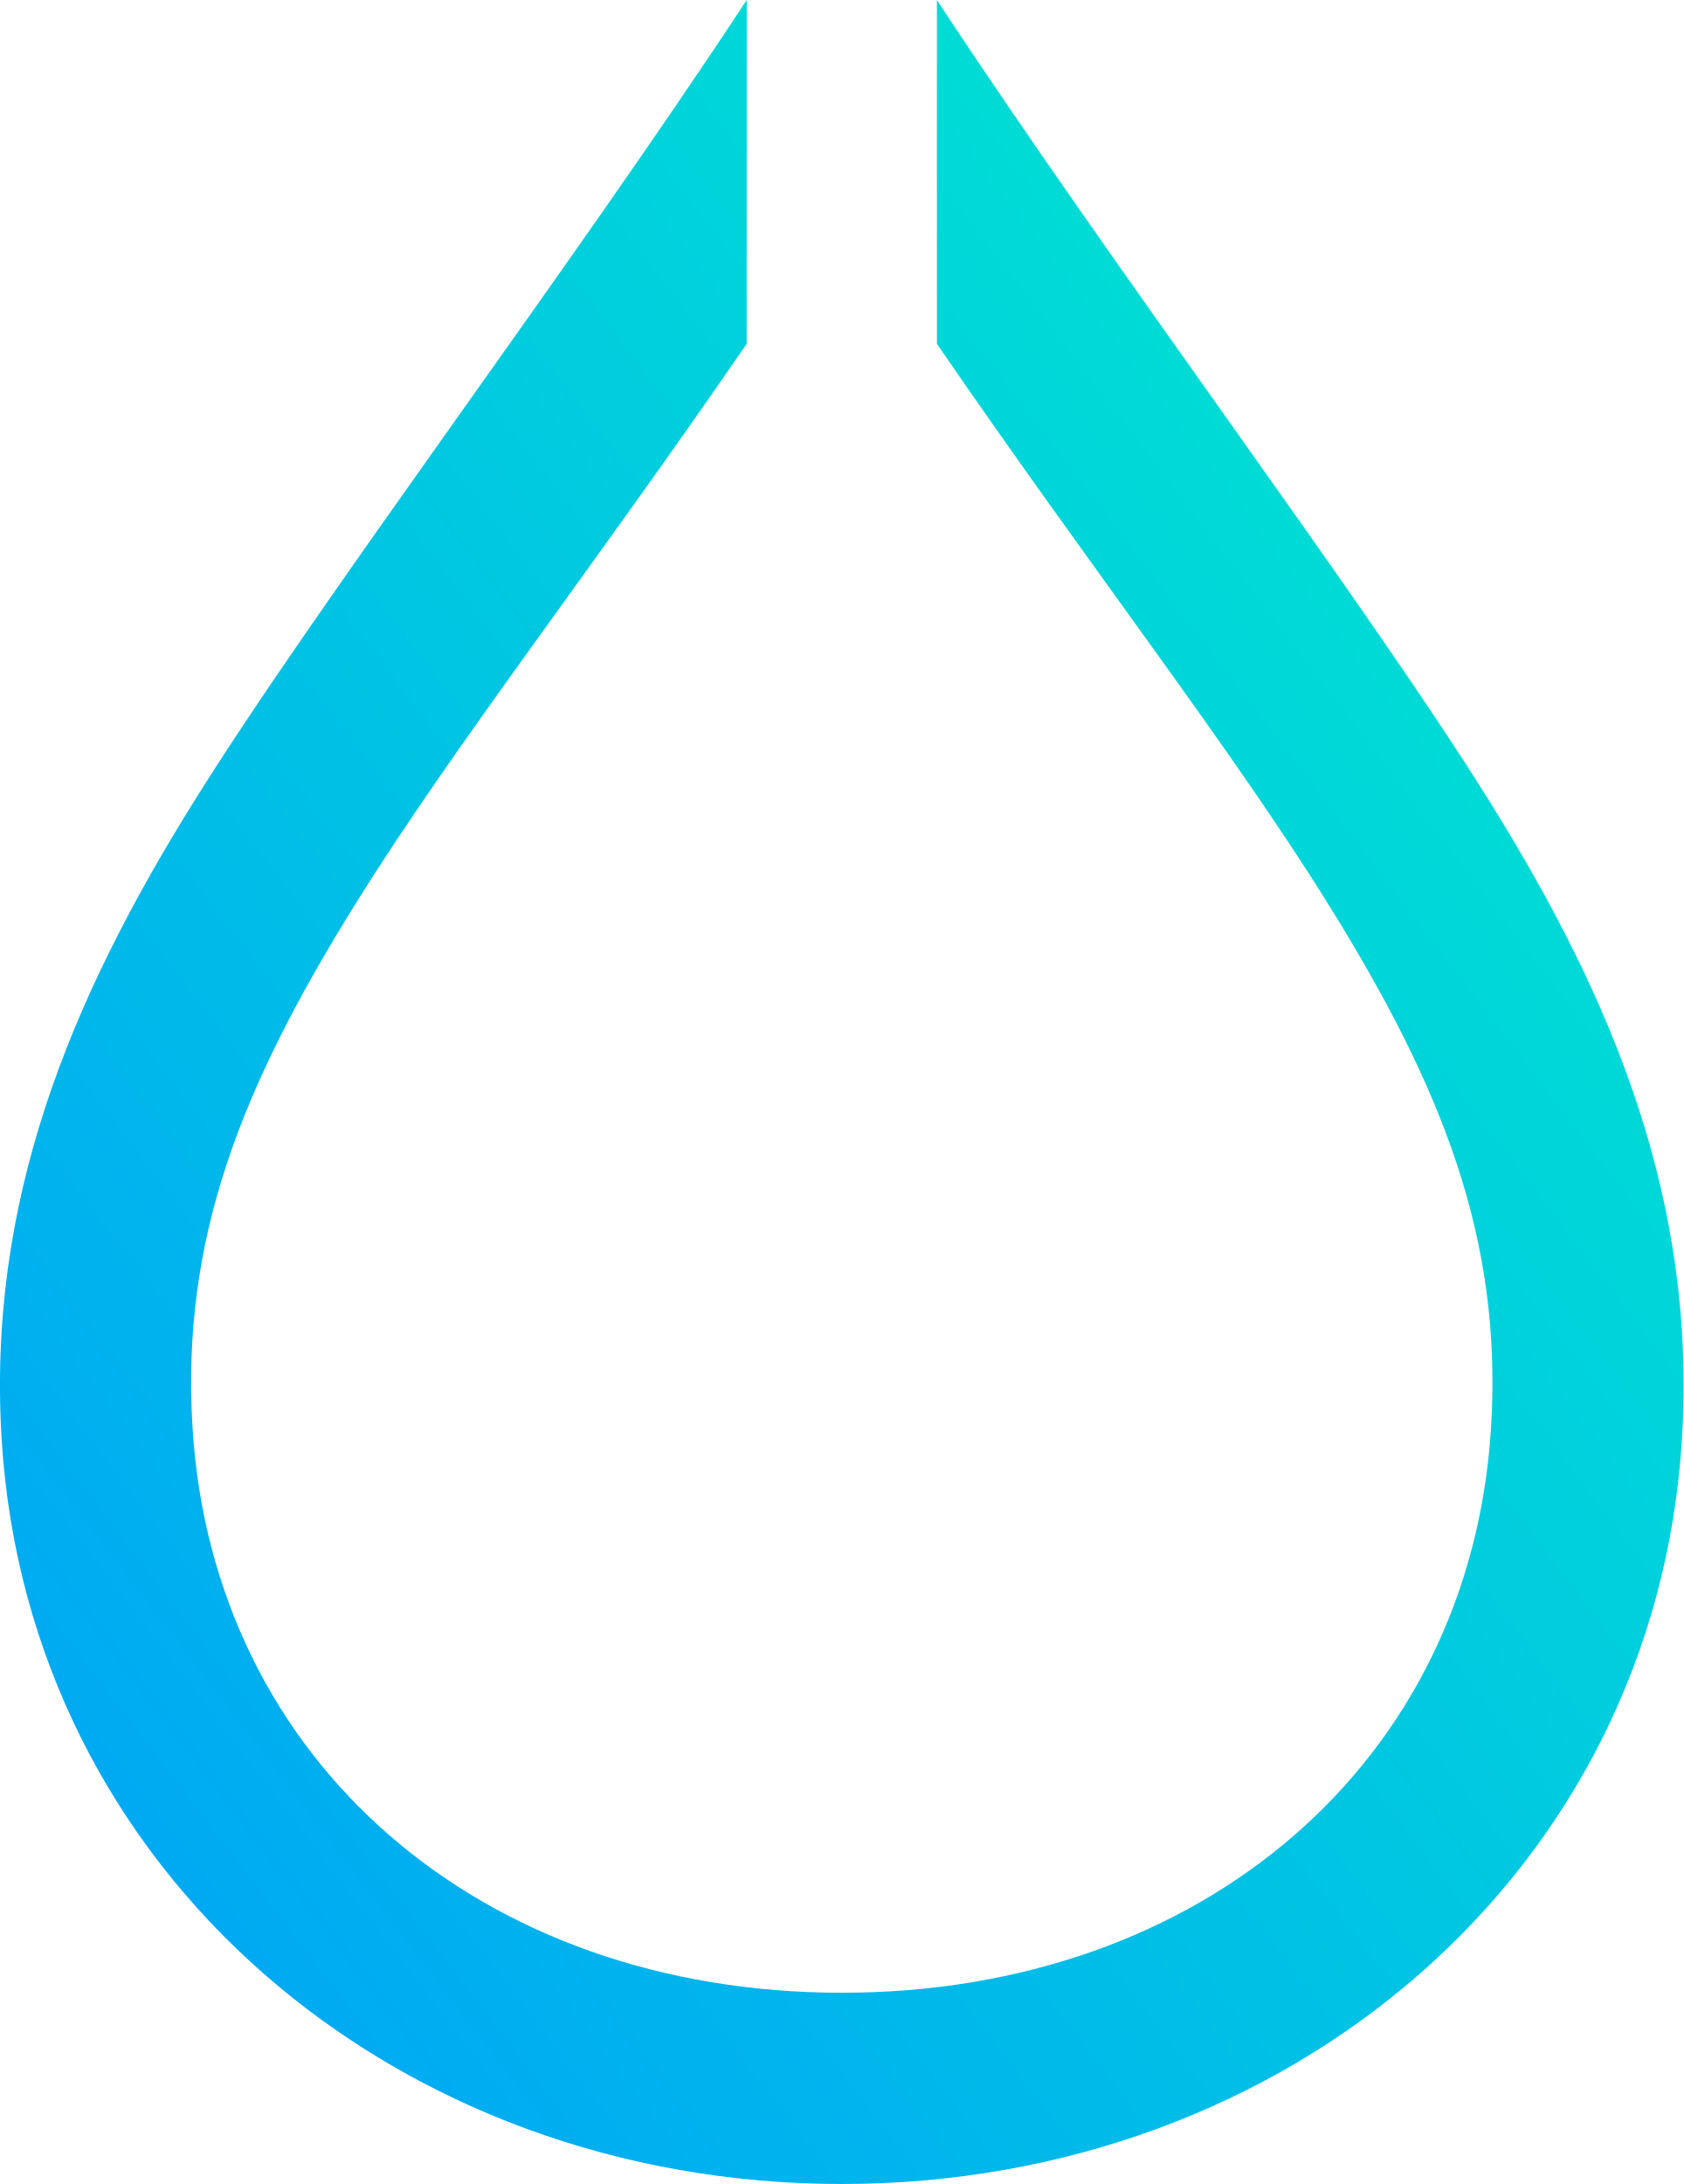
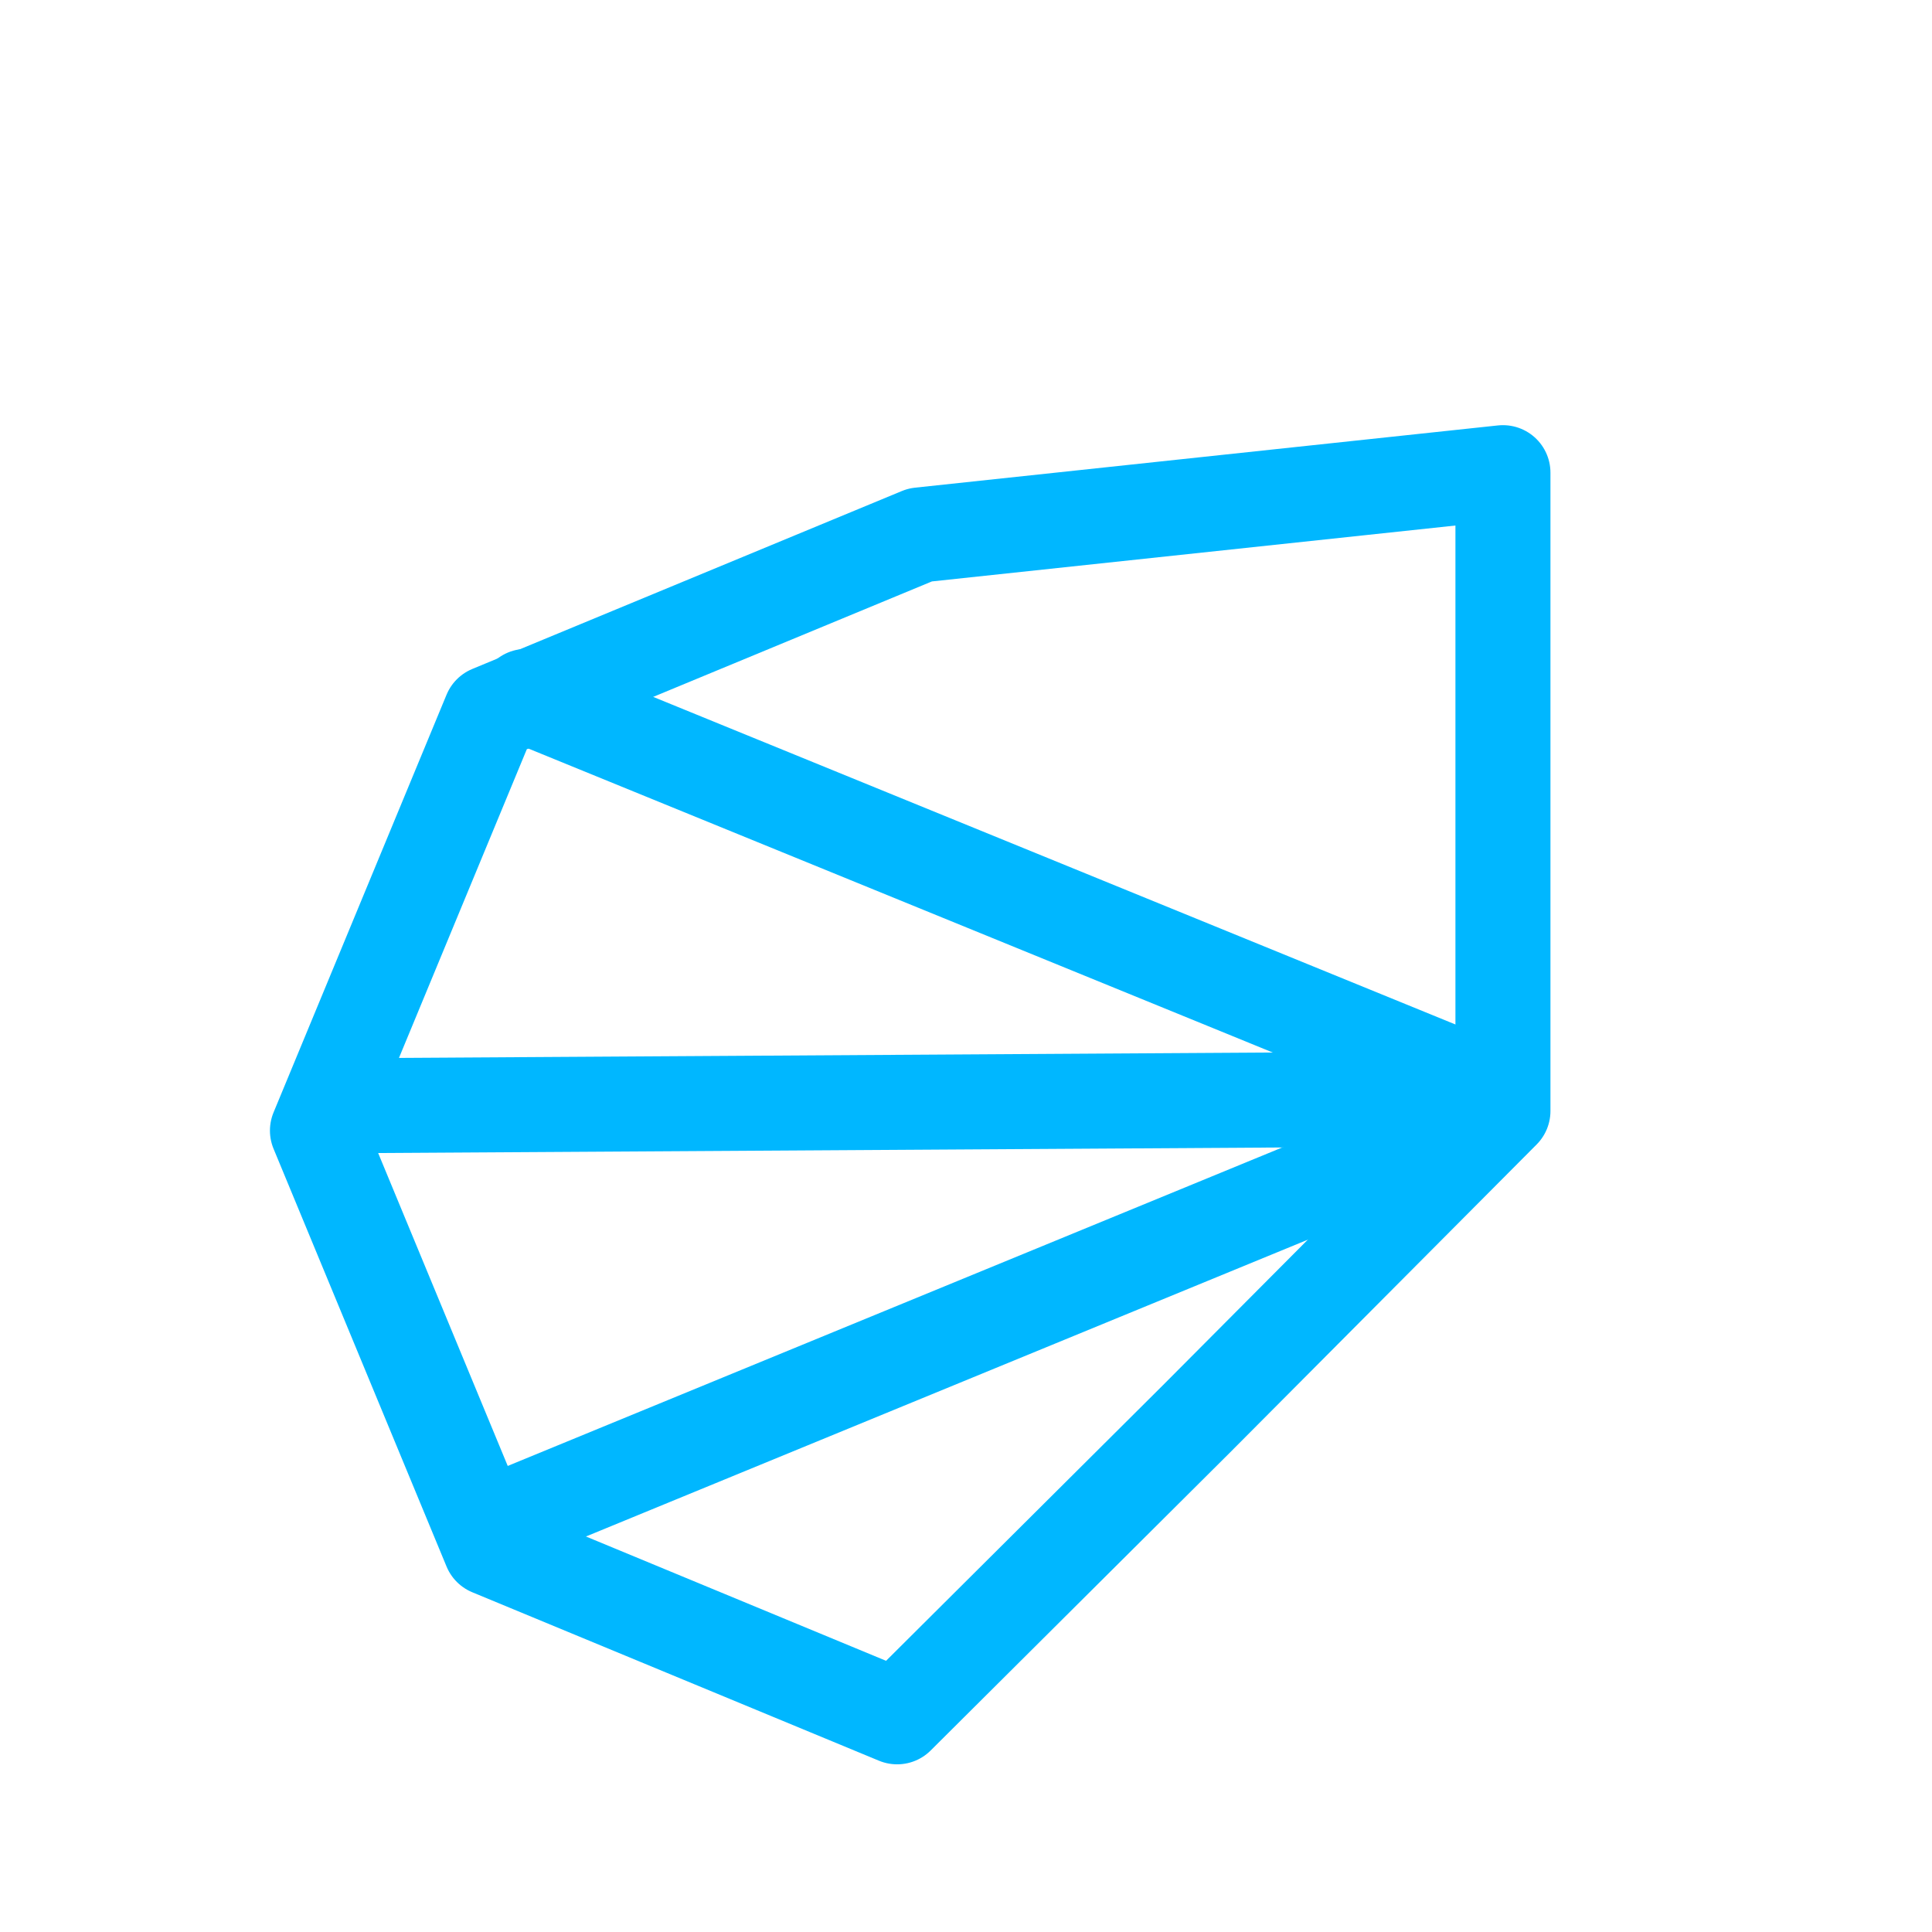
- <svg xmlns="http://www.w3.org/2000/svg" xml:space="preserve" viewBox="0 330 241.24 312.89">
-   <defs>
-     <linearGradient id="hl-45deg" x1="10%" y1="90%" x2="90%" y2="10%">
-       <stop offset="0%" stop-color="rgb(0, 168, 244)" />
-       <stop offset="100%" stop-color="rgb(0, 229, 208)" />
-     </linearGradient>
-   </defs>
-   <style>
-     path {
-       fill: url(#hl-45deg)
-     }
-   </style>
-   <path d="M107 330c-25.9 39.39-61.43 86.28-79.3 114.97C9.83 473.67-1.86 502.32.24 536.26c3.85 62.1 56.46 106.63 120.38 106.63v-27.4c-51.66 0-90.07-33.06-93.03-80.93-1.67-26.96 6.9-48.66 23.37-75.1 14.07-22.6 33.9-47.95 56.03-80.2zm27.25 0c25.89 39.39 61.42 86.28 79.29 114.97 17.87 28.7 29.56 57.35 27.46 91.29-3.85 62.1-56.46 106.63-120.38 106.63v-27.4c51.66 0 90.07-33.06 93.03-80.93 1.67-26.96-6.9-48.66-23.37-75.1-14.07-22.6-33.9-47.95-56.03-80.2z" />
+ <svg xmlns="http://www.w3.org/2000/svg" width="61" height="61" viewBox="0 0 61 61" fill="none">
+   <line x1="16.616" y1="21.987" x2="46.784" y2="34.306" stroke="#00B7FF" stroke-width="3" stroke-linecap="round" stroke-linejoin="round" />
+   <line x1="16.202" y1="47.836" x2="46.534" y2="35.364" stroke="#00B7FF" stroke-width="3" stroke-linecap="round" stroke-linejoin="round" />
+   <line x1="10.754" y1="34.913" x2="46.983" y2="34.69" stroke="#00B7FF" stroke-width="3" stroke-linecap="round" stroke-linejoin="round" />
+   <path d="M29.05 16.889L47.453 14.924L47.453 35.078L37.776 44.799L28.326 54.206L15.485 48.887L10.023 35.697L15.485 22.508L29.05 16.889Z" stroke="#00B7FF" stroke-width="3" stroke-linecap="round" stroke-linejoin="round" />
</svg>
